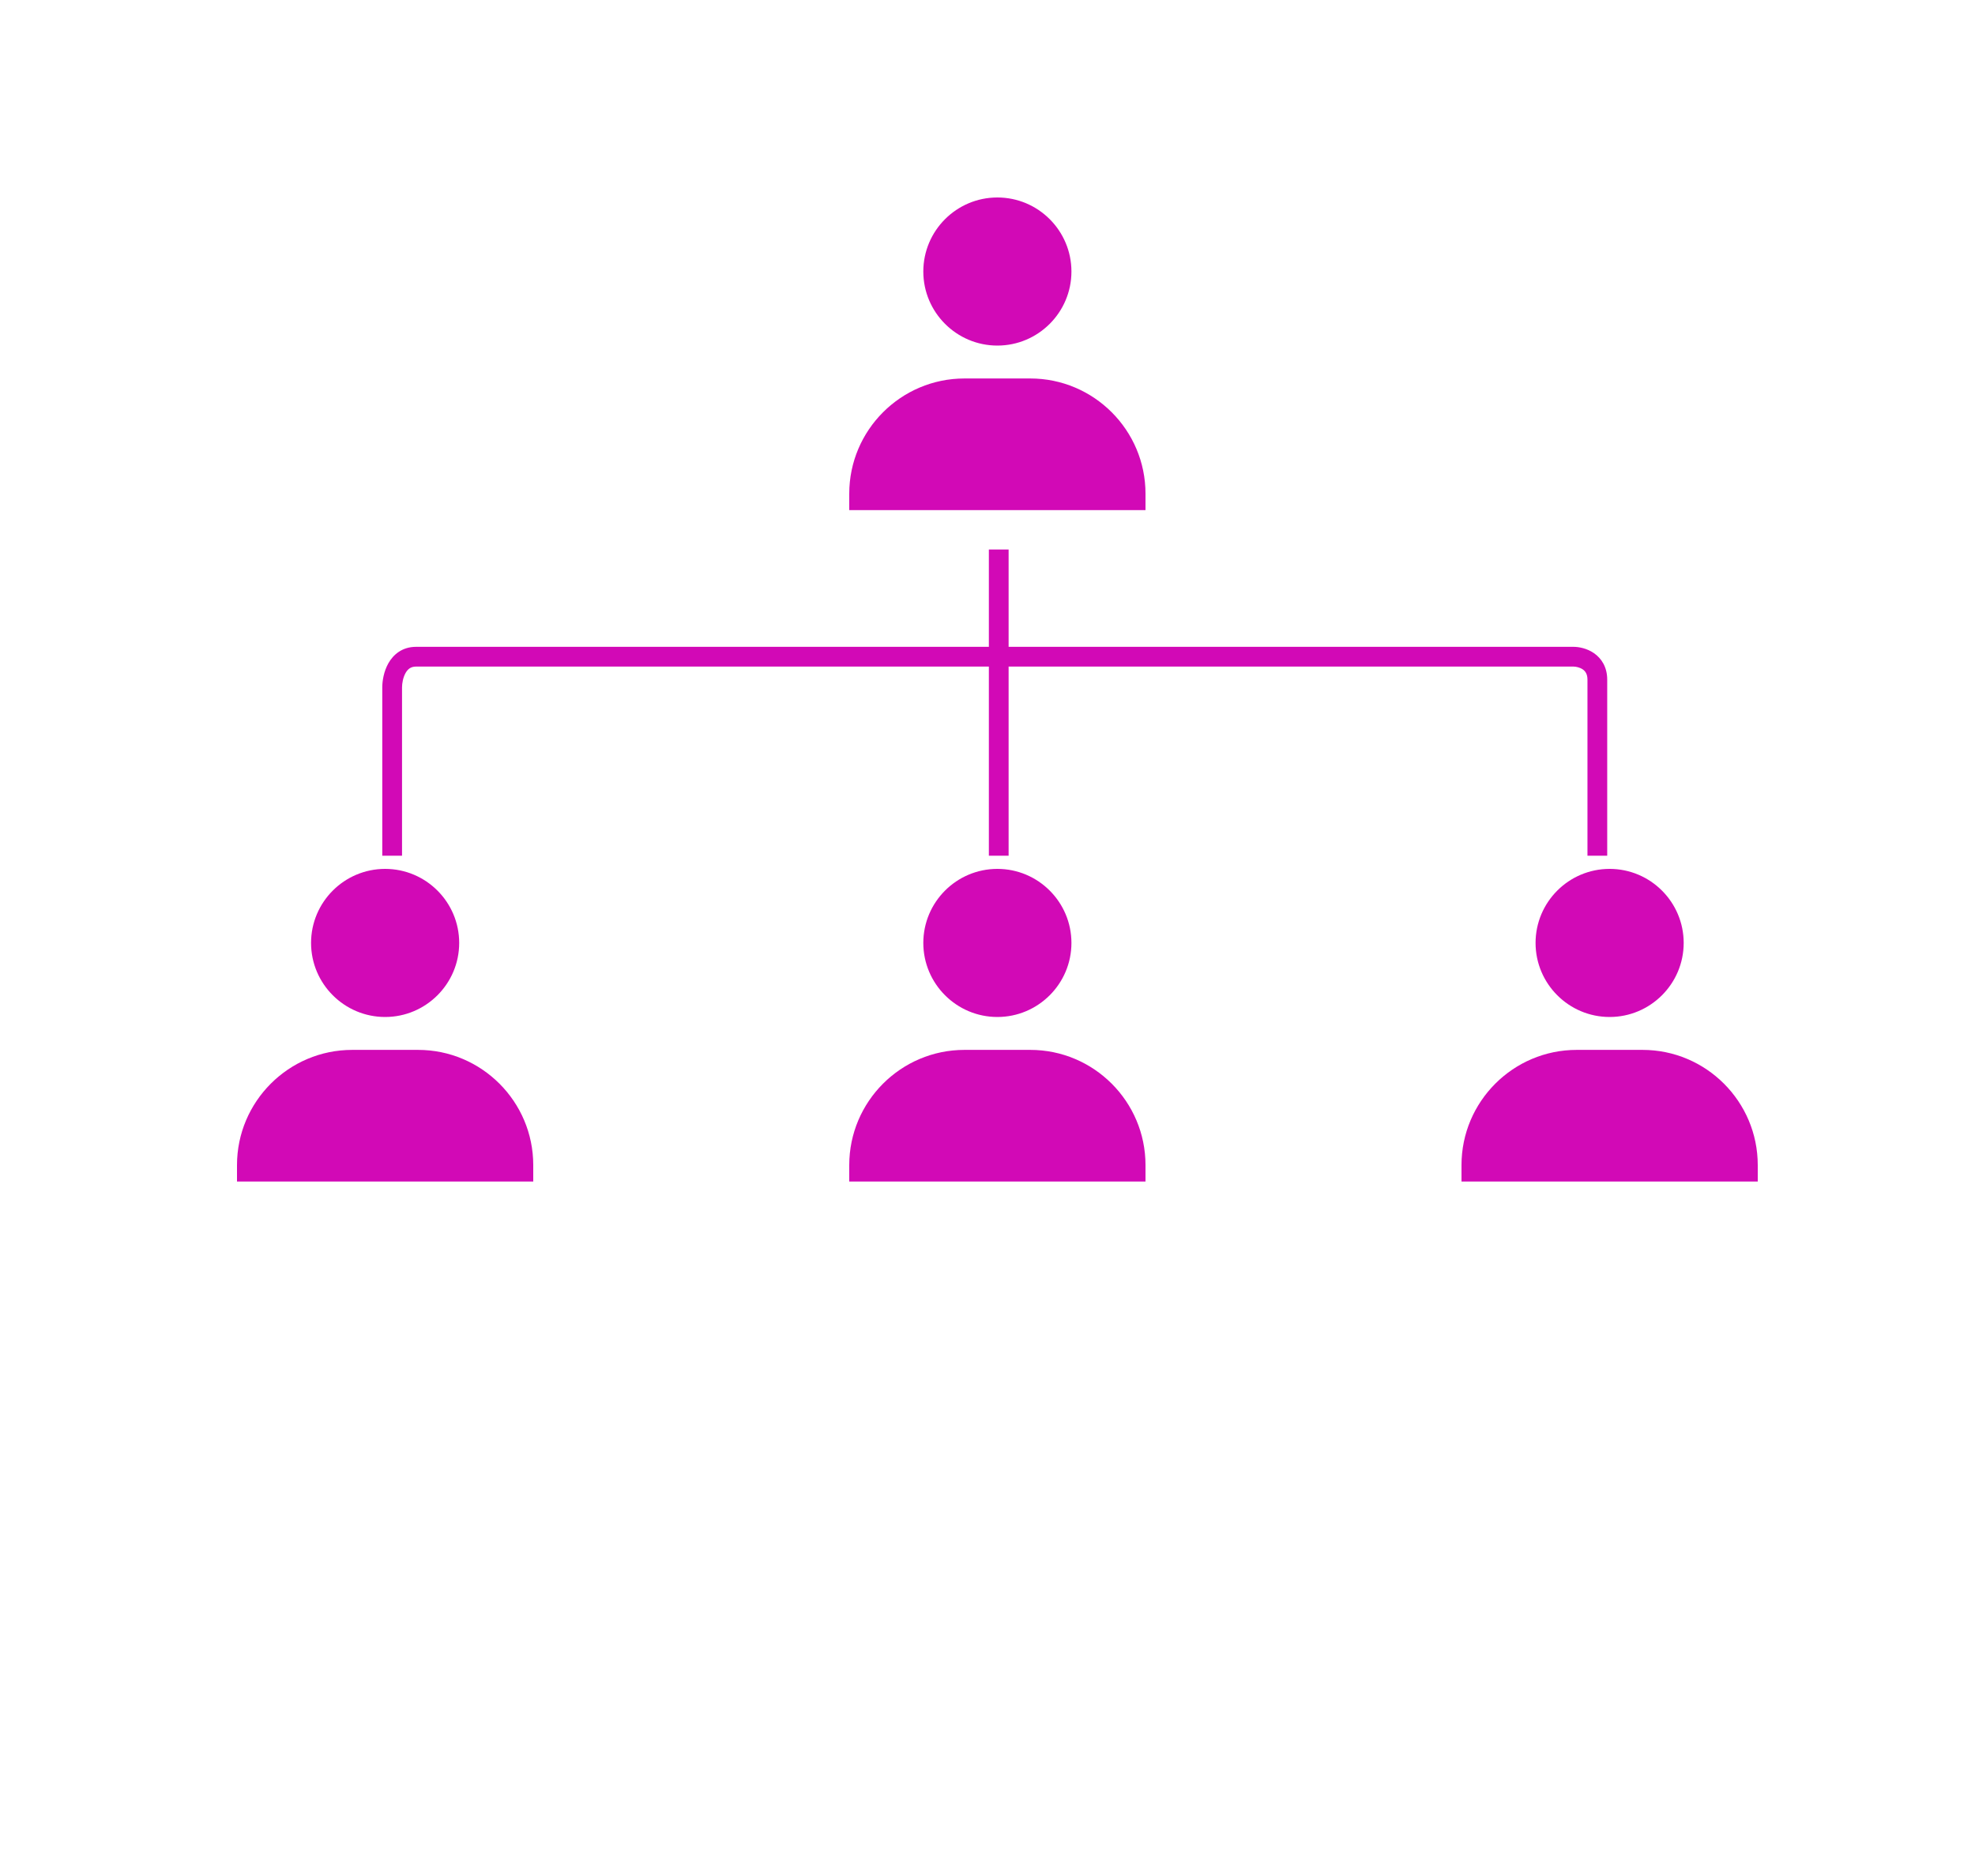
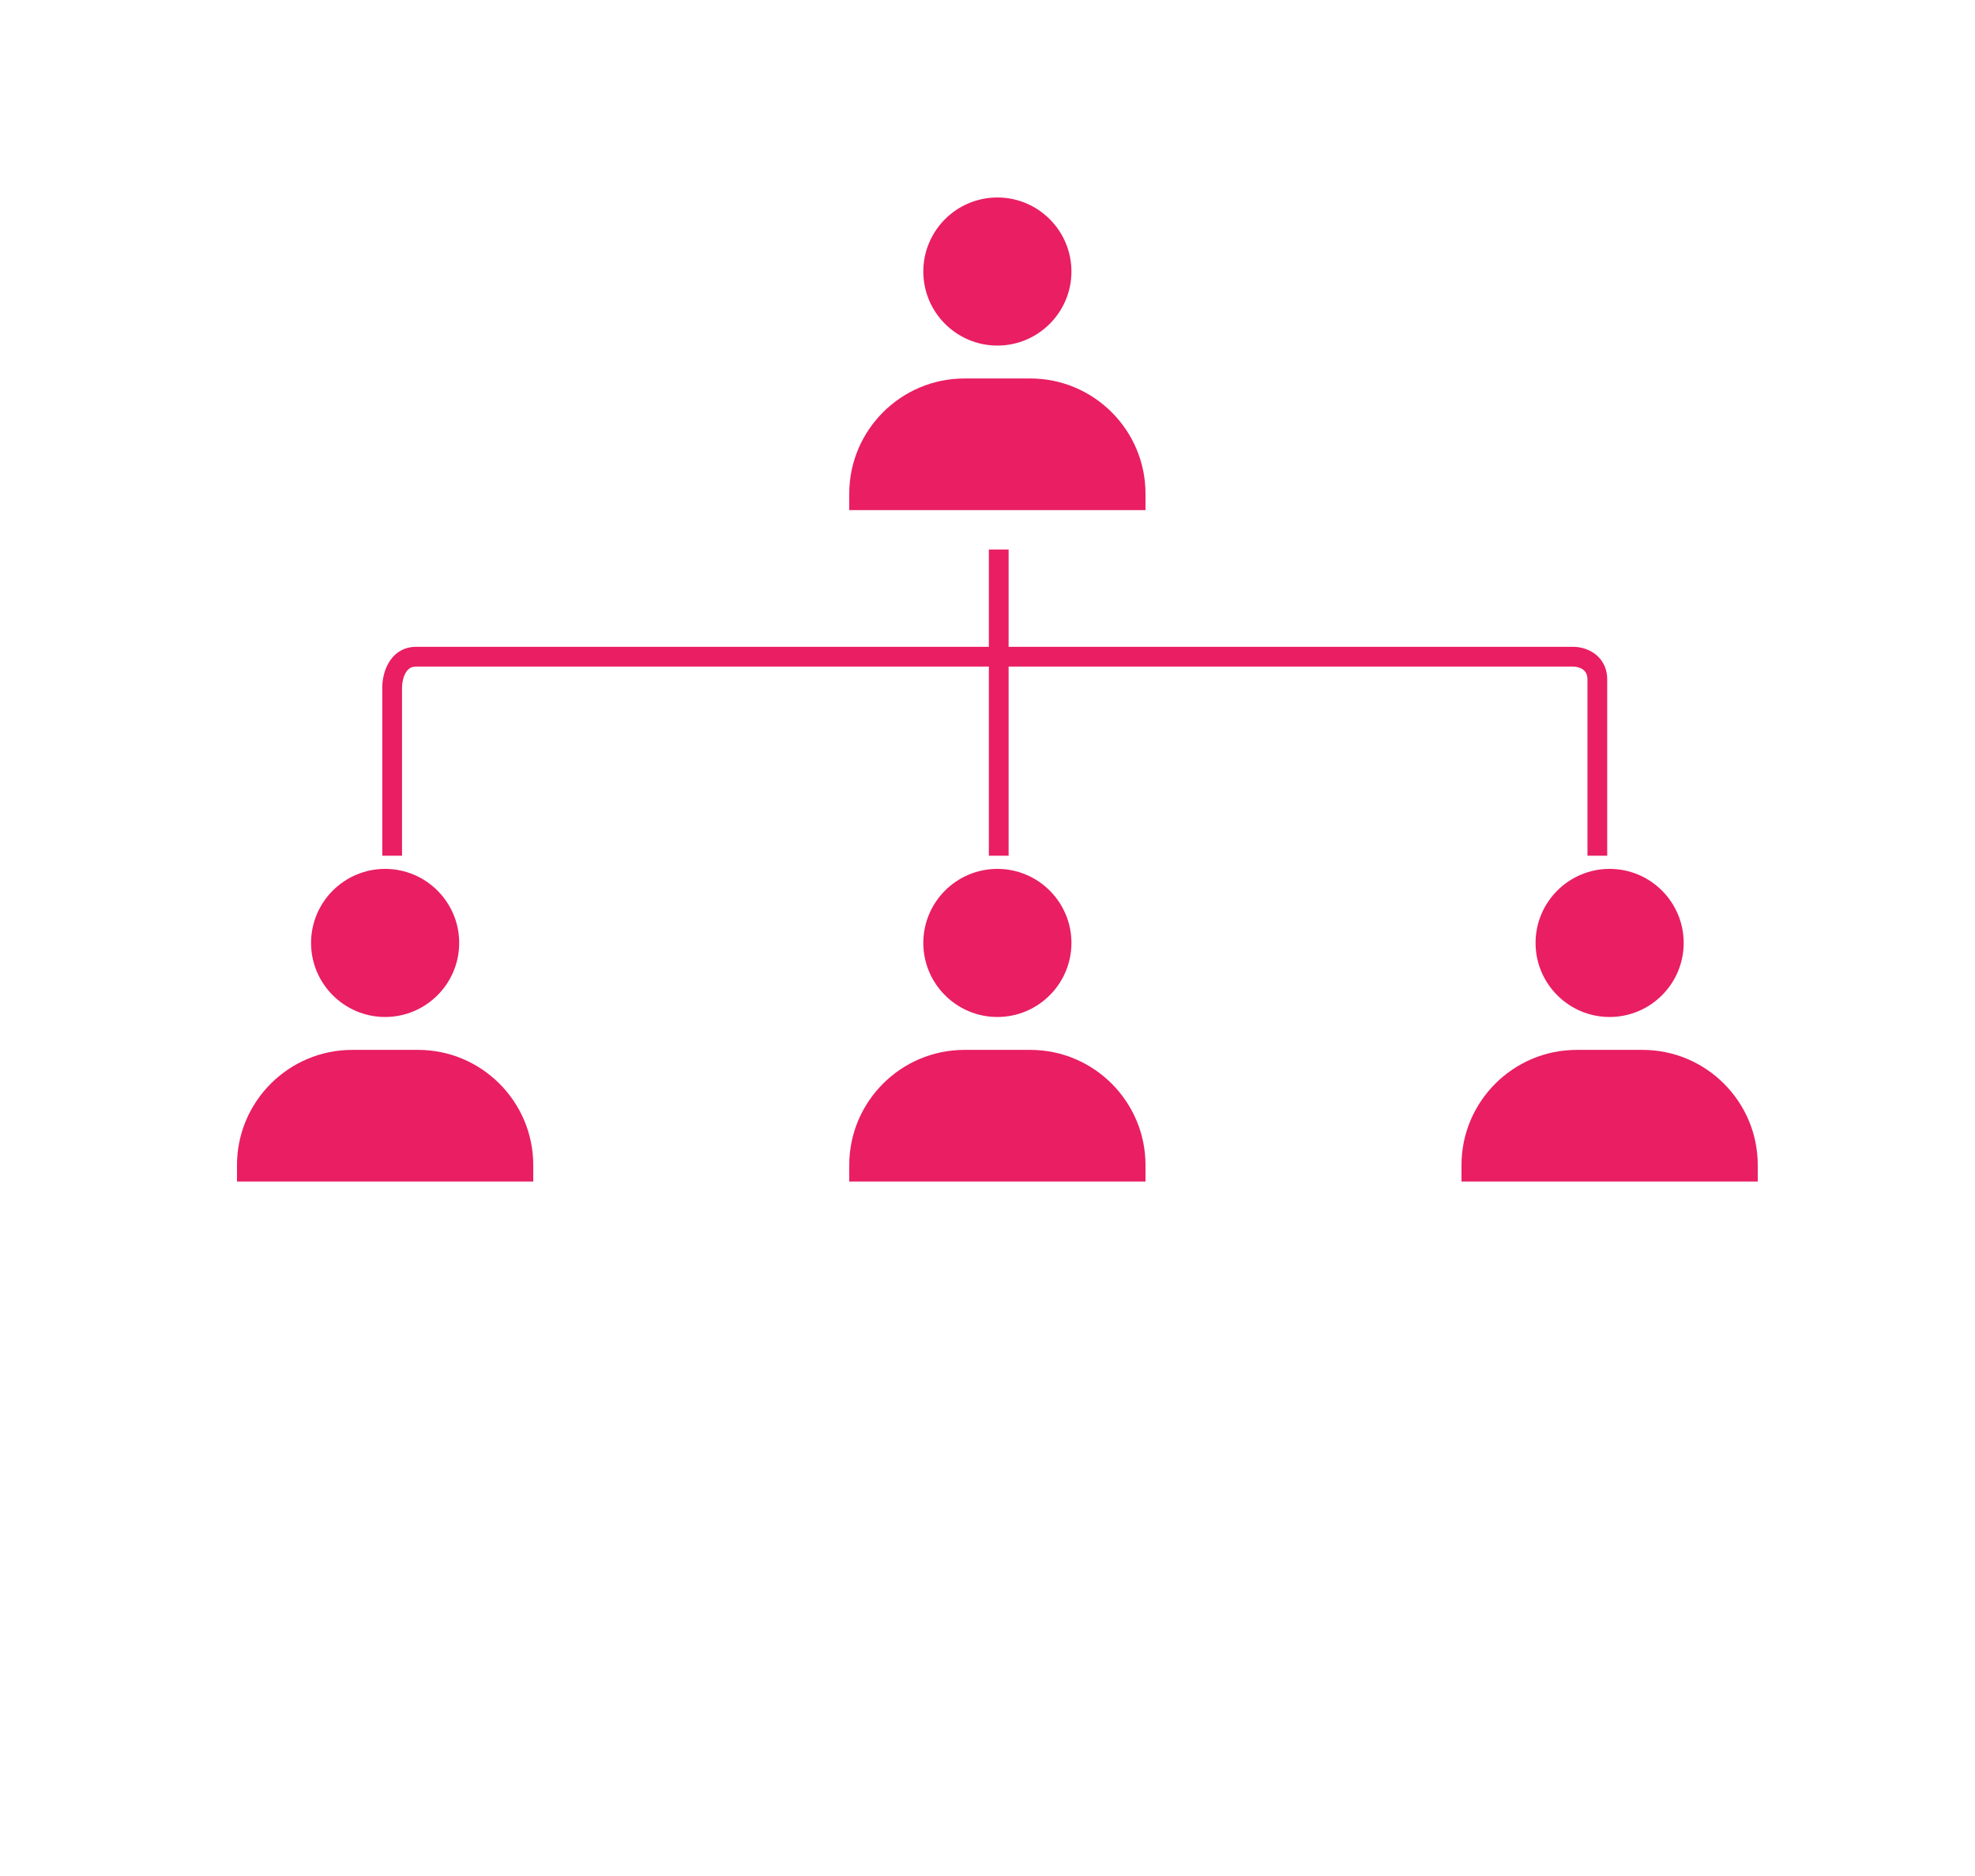
<svg xmlns="http://www.w3.org/2000/svg" width="100" height="95" viewBox="0 0 100 95" fill="none">
-   <path d="M51.069 32.755H79.665C79.943 32.755 80.352 32.831 80.707 33.076C81.088 33.34 81.378 33.781 81.378 34.418V43.333H80.378V34.418C80.378 34.125 80.263 33.984 80.139 33.898C79.989 33.795 79.791 33.755 79.665 33.755H51.069V43.333H50.069V33.755H21.068C20.804 33.755 20.649 33.878 20.534 34.082C20.406 34.31 20.356 34.606 20.356 34.806V43.333H19.356V34.806C19.356 34.488 19.428 34.009 19.663 33.591C19.912 33.149 20.363 32.755 21.068 32.755H50.069V27.828H51.069V32.755Z" fill="#D209B6" />
-   <path d="M21.167 53.166C24.383 53.166 27 55.784 27 59V59.833H12V59C12 55.784 14.617 53.166 17.833 53.166H21.167Z" fill="#D209B6" />
-   <path d="M52.167 53.166C55.383 53.166 58 55.784 58 59V59.833H43V59C43 55.784 45.617 53.166 48.833 53.166H52.167Z" fill="#D209B6" />
-   <path d="M83.167 53.166C86.383 53.166 89 55.784 89 59V59.833H74V59C74 55.784 76.617 53.166 79.833 53.166H83.167Z" fill="#D209B6" />
-   <path d="M19.5 44C21.567 44 23.25 45.682 23.25 47.75C23.25 49.817 21.567 51.5 19.5 51.5C17.433 51.5 15.75 49.817 15.75 47.75C15.75 45.682 17.433 44 19.5 44Z" fill="#D209B6" />
-   <path d="M50.5 44C52.568 44 54.25 45.682 54.25 47.75C54.25 49.817 52.567 51.5 50.5 51.5C48.433 51.5 46.75 49.817 46.75 47.75C46.75 45.682 48.432 44 50.5 44Z" fill="#D209B6" />
-   <path d="M81.5 44C83.567 44 85.25 45.682 85.25 47.75C85.25 49.817 83.567 51.5 81.5 51.5C79.433 51.5 77.75 49.817 77.75 47.75C77.75 45.682 79.433 44 81.5 44Z" fill="#D209B6" />
-   <path d="M52.167 19.166C55.383 19.166 58 21.784 58 25V25.833H43V25C43 21.784 45.617 19.166 48.833 19.166H52.167Z" fill="#D209B6" />
-   <path d="M50.5 10C52.568 10 54.25 11.682 54.25 13.75C54.25 15.817 52.567 17.5 50.5 17.5C48.433 17.5 46.75 15.817 46.75 13.75C46.75 11.682 48.432 10 50.5 10Z" fill="#D209B6" />
+   <path d="M51.069 32.755H79.665C79.943 32.755 80.352 32.831 80.707 33.076C81.088 33.34 81.378 33.781 81.378 34.418V43.333H80.378V34.418C80.378 34.125 80.263 33.984 80.139 33.898C79.989 33.795 79.791 33.755 79.665 33.755H51.069V43.333H50.069V33.755H21.068C20.804 33.755 20.649 33.878 20.534 34.082C20.406 34.31 20.356 34.606 20.356 34.806V43.333H19.356V34.806C19.356 34.488 19.428 34.009 19.663 33.591C19.912 33.149 20.363 32.755 21.068 32.755H50.069V27.828H51.069V32.755Z" fill="#E91E63" />
+   <path d="M21.167 53.166C24.383 53.166 27 55.784 27 59V59.833H12V59C12 55.784 14.617 53.166 17.833 53.166H21.167Z" fill="#E91E63" />
+   <path d="M52.167 53.166C55.383 53.166 58 55.784 58 59V59.833H43V59C43 55.784 45.617 53.166 48.833 53.166H52.167Z" fill="#E91E63" />
+   <path d="M83.167 53.166C86.383 53.166 89 55.784 89 59V59.833H74V59C74 55.784 76.617 53.166 79.833 53.166H83.167Z" fill="#E91E63" />
+   <path d="M19.5 44C21.567 44 23.25 45.682 23.25 47.75C23.25 49.817 21.567 51.5 19.5 51.5C17.433 51.5 15.75 49.817 15.75 47.75C15.75 45.682 17.433 44 19.5 44Z" fill="#E91E63" />
+   <path d="M50.5 44C52.568 44 54.25 45.682 54.25 47.75C54.25 49.817 52.567 51.5 50.5 51.5C48.433 51.5 46.75 49.817 46.75 47.75C46.75 45.682 48.432 44 50.5 44Z" fill="#E91E63" />
+   <path d="M81.5 44C83.567 44 85.25 45.682 85.25 47.75C85.25 49.817 83.567 51.5 81.5 51.5C79.433 51.5 77.75 49.817 77.75 47.75C77.75 45.682 79.433 44 81.5 44Z" fill="#E91E63" />
+   <path d="M52.167 19.166C55.383 19.166 58 21.784 58 25V25.833H43V25C43 21.784 45.617 19.166 48.833 19.166H52.167Z" fill="#E91E63" />
+   <path d="M50.5 10C52.568 10 54.25 11.682 54.25 13.75C54.25 15.817 52.567 17.5 50.5 17.5C48.433 17.5 46.75 15.817 46.75 13.75C46.75 11.682 48.432 10 50.5 10Z" fill="#E91E63" />
</svg>
